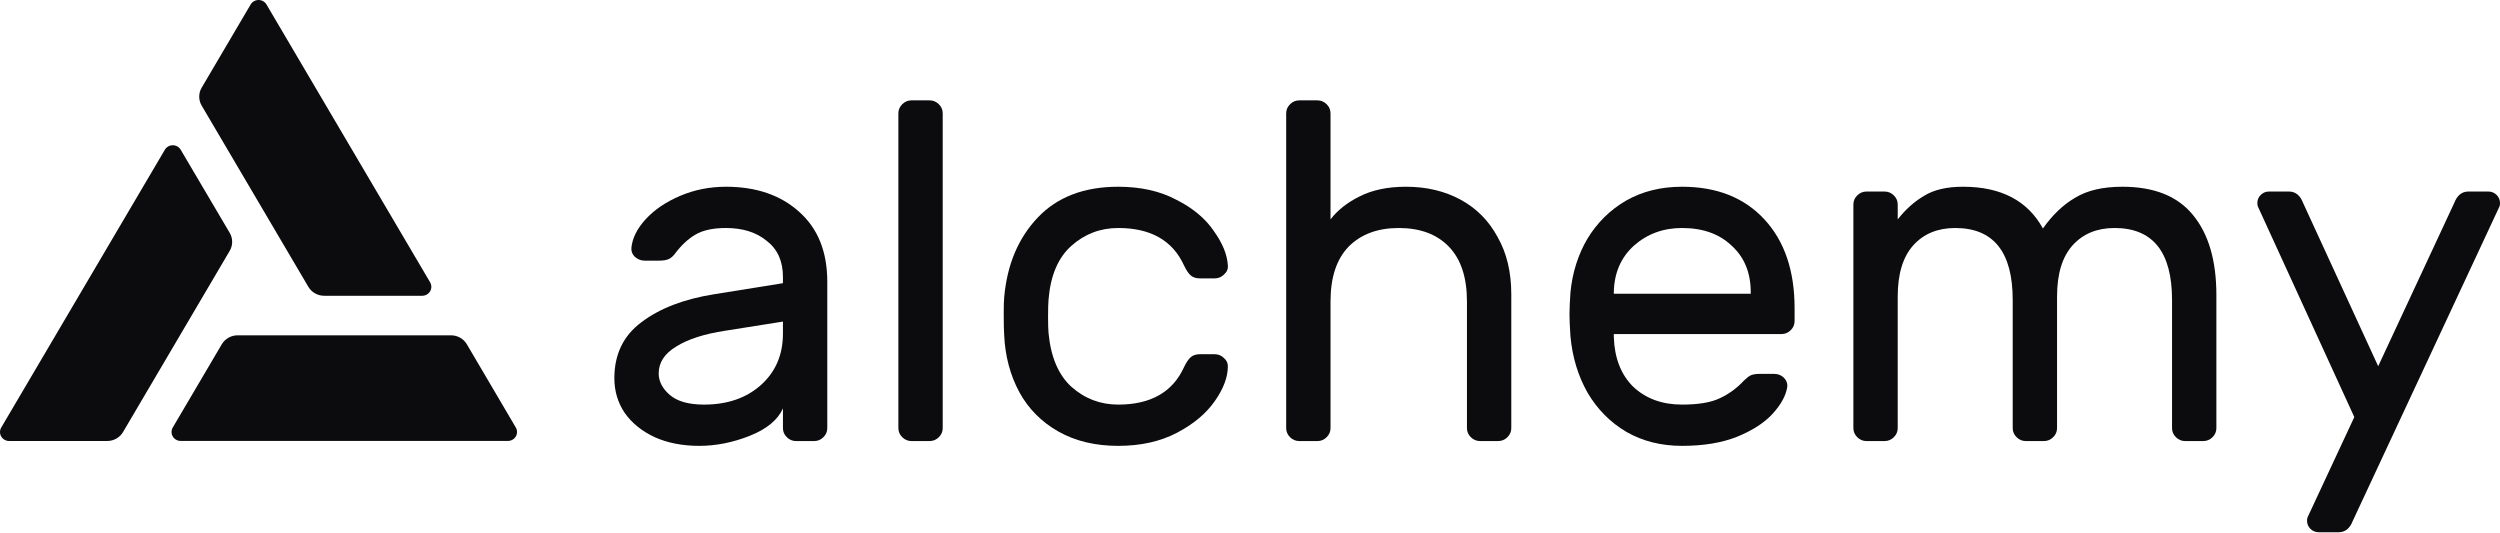
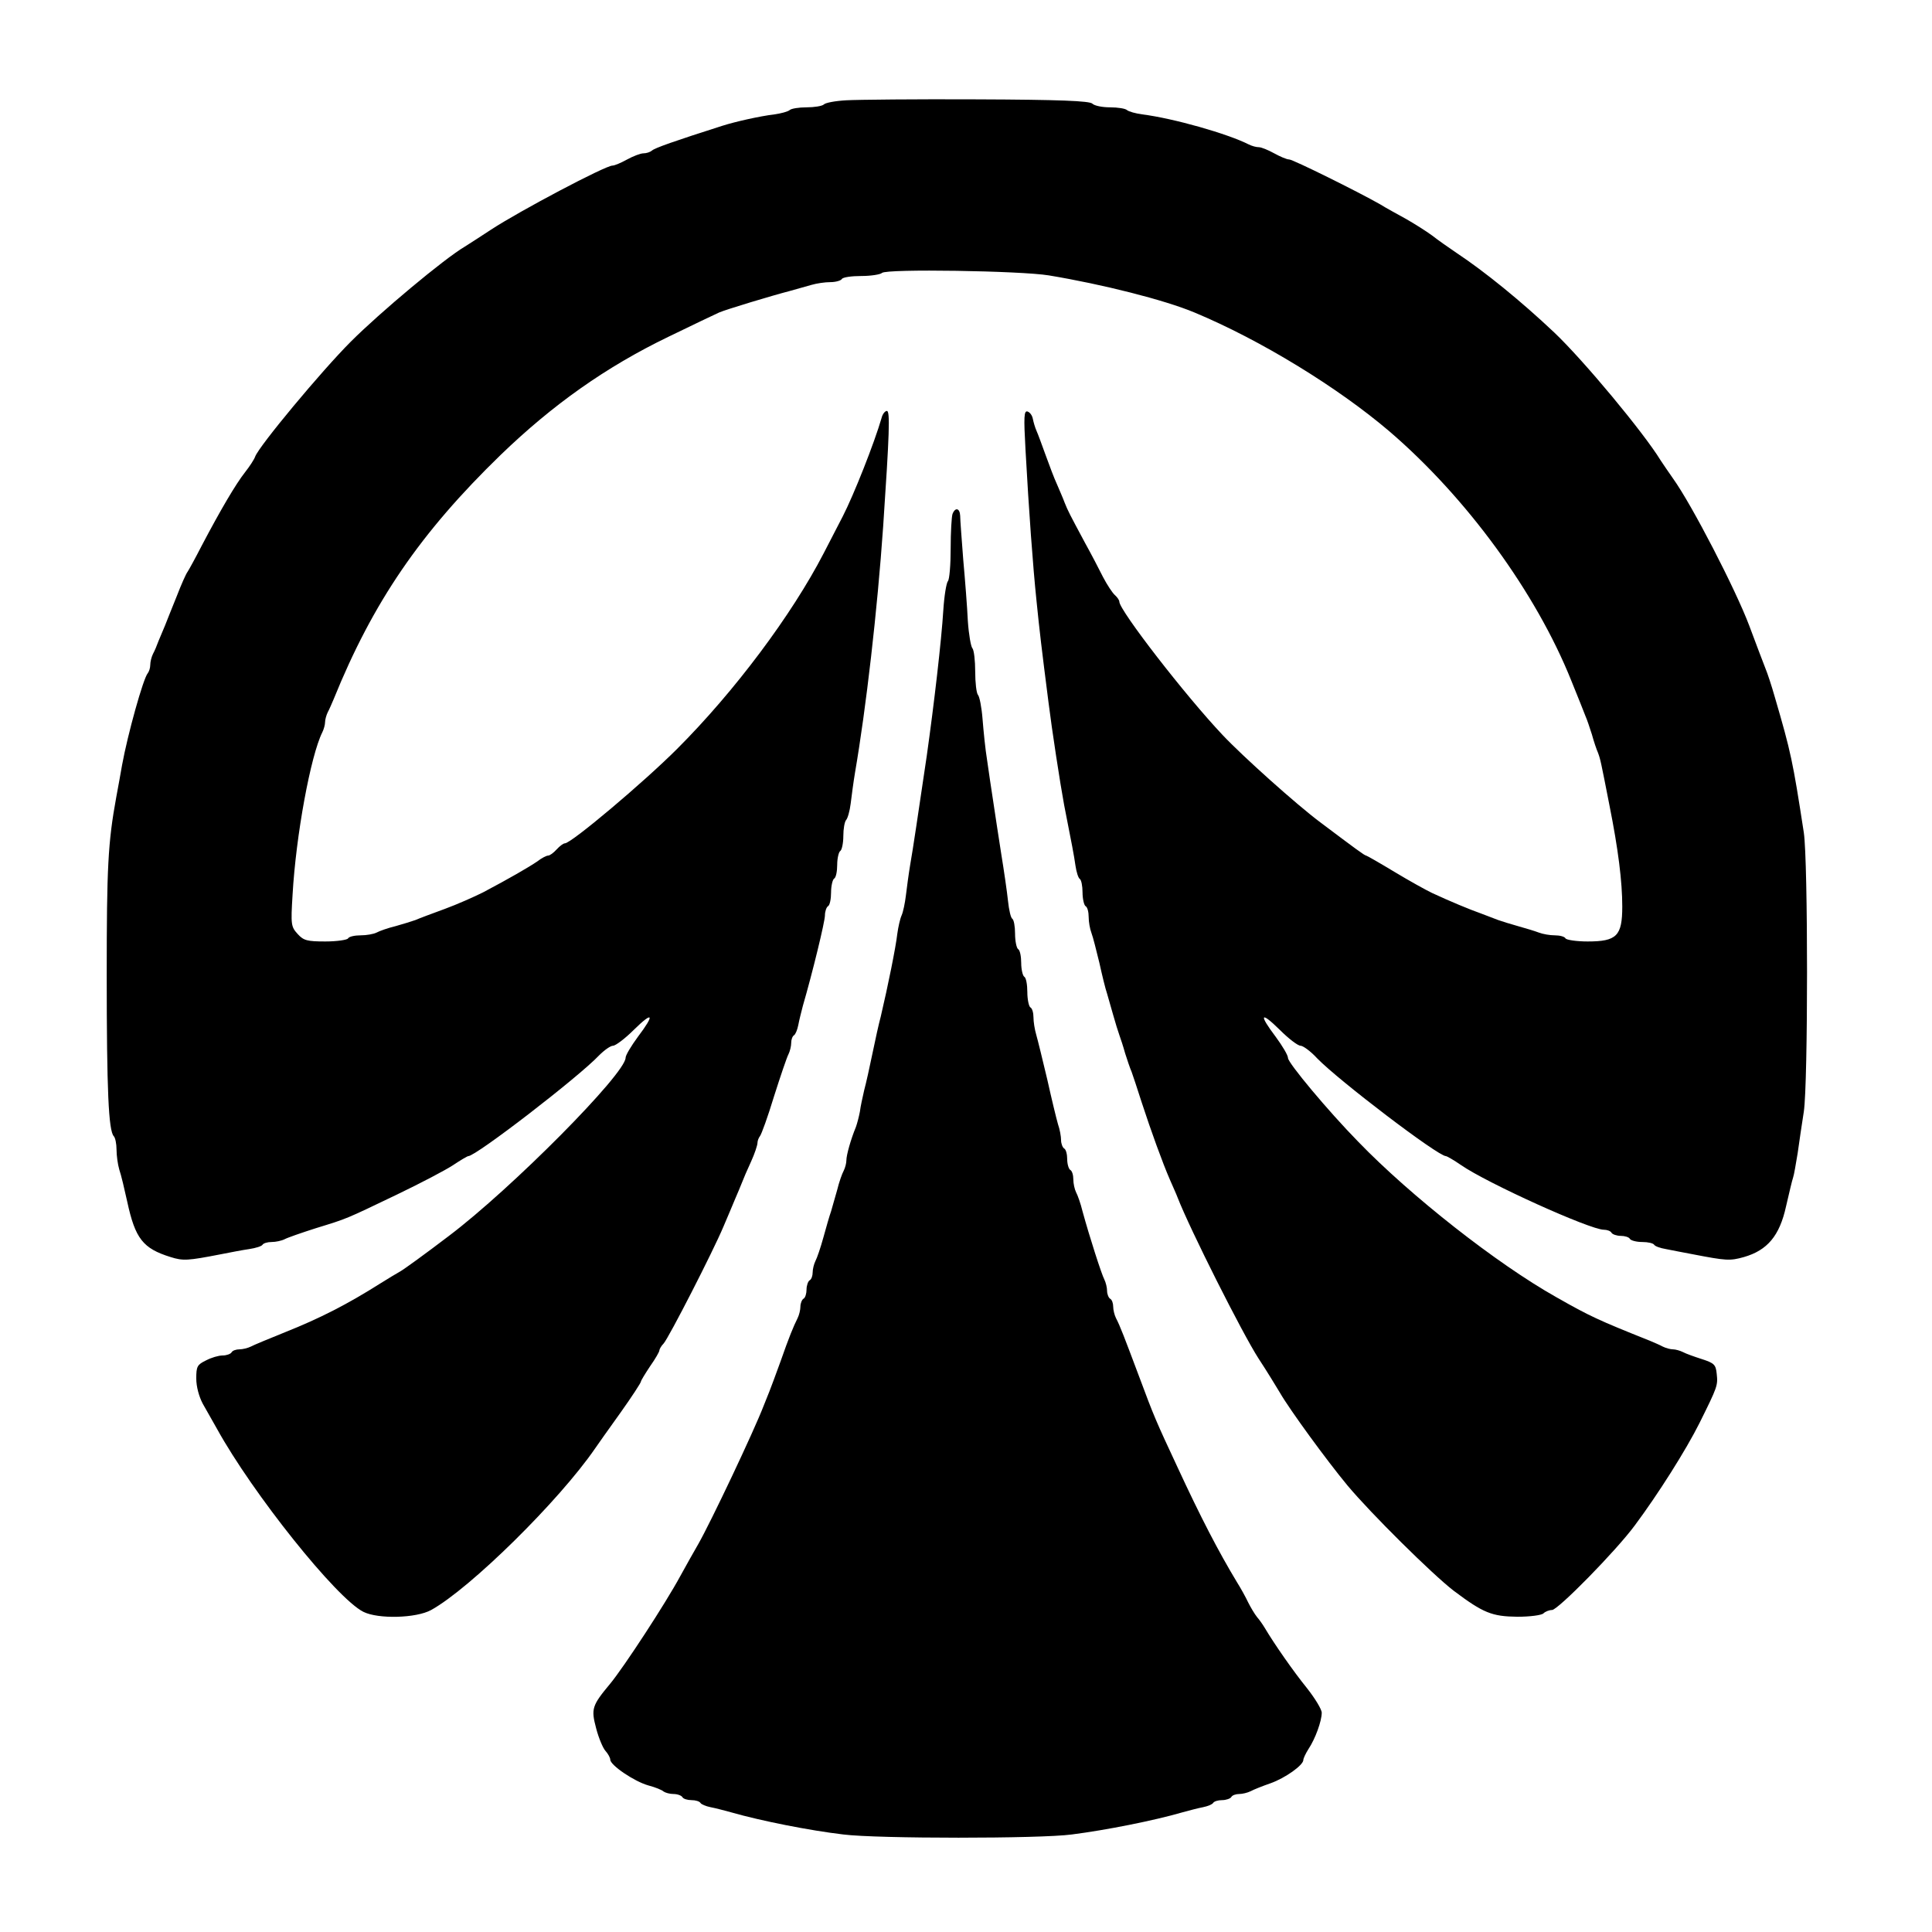
- <svg xmlns="http://www.w3.org/2000/svg" width="822" height="175" viewBox="0 0 822 175" fill="none">
-   <path d="M257.433 93.113V91.062C257.433 85.908 255.67 81.964 252.146 79.229C248.728 76.389 244.242 74.969 238.688 74.969C234.416 74.969 231.051 75.705 228.595 77.178C226.245 78.545 224.002 80.649 221.866 83.489C221.225 84.33 220.531 84.909 219.783 85.224C219.036 85.54 218.021 85.698 216.739 85.698H211.933C210.758 85.698 209.69 85.277 208.729 84.436C207.874 83.594 207.501 82.595 207.607 81.438C207.928 78.282 209.476 75.179 212.253 72.129C215.137 68.973 218.929 66.396 223.628 64.398C228.328 62.399 233.348 61.4 238.688 61.4C248.621 61.4 256.631 64.135 262.719 69.605C268.914 75.074 272.012 82.753 272.012 92.64V140.762C272.012 141.919 271.584 142.919 270.73 143.76C269.875 144.601 268.861 145.022 267.686 145.022H261.758C260.583 145.022 259.569 144.601 258.714 143.76C257.86 142.919 257.433 141.919 257.433 140.762V134.293C255.724 138.08 252.092 141.078 246.538 143.287C240.984 145.496 235.43 146.6 229.876 146.6C224.429 146.6 219.57 145.653 215.297 143.76C211.025 141.761 207.714 139.079 205.364 135.713C203.121 132.347 202 128.561 202 124.353C202 116.464 204.991 110.311 210.972 105.893C216.953 101.37 224.91 98.32 234.843 96.742L257.433 93.113ZM257.433 105.736L238.528 108.733C231.585 109.785 226.192 111.521 222.347 113.94C218.502 116.254 216.579 119.199 216.579 122.776C216.579 125.405 217.807 127.772 220.264 129.876C222.72 131.979 226.459 133.031 231.479 133.031C239.169 133.031 245.417 130.875 250.223 126.562C255.029 122.25 257.433 116.622 257.433 109.68V105.736Z" fill="#0C0C0E" />
-   <path d="M309.965 140.762C309.965 141.919 309.538 142.919 308.683 143.76C307.829 144.601 306.814 145.022 305.639 145.022H299.712C298.537 145.022 297.522 144.601 296.668 143.76C295.813 142.919 295.386 141.919 295.386 140.762V37.26C295.386 36.103 295.813 35.104 296.668 34.262C297.522 33.421 298.537 33 299.712 33H305.639C306.814 33 307.829 33.421 308.683 34.262C309.538 35.104 309.965 36.103 309.965 37.26V140.762Z" fill="#0C0C0E" />
-   <path d="M367.674 133.031C378.355 133.031 385.564 128.929 389.303 120.724C390.05 119.147 390.798 118.042 391.546 117.411C392.293 116.78 393.308 116.464 394.59 116.464H399.396C400.571 116.464 401.585 116.885 402.44 117.727C403.294 118.463 403.721 119.357 403.721 120.409C403.721 123.985 402.28 127.824 399.396 131.927C396.512 136.029 392.347 139.5 386.899 142.34C381.452 145.18 375.044 146.6 367.674 146.6C360.091 146.6 353.522 145.022 347.969 141.867C342.415 138.711 338.142 134.399 335.152 128.929C332.161 123.354 330.506 117.148 330.185 110.311C330.078 109.049 330.025 106.63 330.025 103.053C330.025 100.529 330.078 98.741 330.185 97.689C331.147 86.96 334.831 78.23 341.24 71.498C347.648 64.766 356.46 61.4 367.674 61.4C375.044 61.4 381.399 62.82 386.739 65.66C392.186 68.395 396.298 71.813 399.075 75.916C401.959 79.913 403.508 83.699 403.721 87.276C403.828 88.433 403.401 89.432 402.44 90.273C401.585 91.115 400.571 91.536 399.396 91.536H394.59C393.308 91.536 392.293 91.22 391.546 90.589C390.798 89.958 390.05 88.853 389.303 87.276C385.564 79.071 378.355 74.969 367.674 74.969C361.8 74.969 356.673 76.915 352.294 80.807C347.915 84.698 345.405 90.589 344.764 98.478C344.658 99.635 344.604 101.528 344.604 104.158C344.604 106.577 344.658 108.365 344.764 109.522C345.512 117.411 348.022 123.301 352.294 127.193C356.673 131.085 361.8 133.031 367.674 133.031Z" fill="#0C0C0E" />
-   <path d="M496.913 140.762C496.913 141.919 496.486 142.919 495.632 143.76C494.777 144.601 493.763 145.022 492.588 145.022H486.66C485.485 145.022 484.47 144.601 483.616 143.76C482.762 142.919 482.334 141.919 482.334 140.762V99.109C482.334 91.22 480.358 85.225 476.407 81.122C472.455 77.02 466.954 74.969 459.905 74.969C452.963 74.969 447.462 77.02 443.403 81.122C439.452 85.225 437.476 91.22 437.476 99.109V140.762C437.476 141.919 437.048 142.919 436.194 143.76C435.34 144.601 434.325 145.022 433.15 145.022H427.222C426.047 145.022 425.033 144.601 424.178 143.76C423.324 142.919 422.897 141.919 422.897 140.762V37.26C422.897 36.103 423.324 35.104 424.178 34.262C425.033 33.421 426.047 33 427.222 33H433.15C434.325 33 435.34 33.421 436.194 34.262C437.048 35.104 437.476 36.103 437.476 37.26V72.129C439.825 69.079 443.03 66.554 447.088 64.555C451.254 62.452 456.327 61.4 462.308 61.4C469.037 61.4 475.018 62.82 480.252 65.66C485.485 68.5 489.544 72.602 492.428 77.967C495.418 83.226 496.913 89.484 496.913 96.742V140.762Z" fill="#0C0C0E" />
-   <path d="M553.054 61.4C564.483 61.4 573.508 64.976 580.13 72.129C586.752 79.281 590.063 89.011 590.063 101.318V105.578C590.063 106.735 589.636 107.734 588.781 108.576C587.927 109.417 586.912 109.838 585.737 109.838H530.625V110.784C530.839 117.727 532.975 123.196 537.033 127.193C541.199 131.085 546.539 133.031 553.054 133.031C558.395 133.031 562.507 132.347 565.391 130.98C568.381 129.613 571.051 127.667 573.401 125.142C574.255 124.301 575.003 123.722 575.644 123.407C576.392 123.091 577.353 122.933 578.528 122.933H583.334C584.616 122.933 585.684 123.354 586.538 124.196C587.393 125.037 587.766 126.036 587.66 127.193C587.232 130.033 585.63 132.979 582.853 136.029C580.183 138.974 576.285 141.499 571.158 143.602C566.138 145.601 560.104 146.6 553.054 146.6C546.219 146.6 540.131 145.075 534.79 142.024C529.45 138.869 525.178 134.556 521.974 129.087C518.876 123.617 517.007 117.464 516.366 110.627C516.153 107.471 516.046 105.052 516.046 103.369C516.046 101.686 516.153 99.267 516.366 96.111C517.007 89.59 518.876 83.699 521.974 78.44C525.178 73.181 529.397 69.026 534.63 65.976C539.971 62.925 546.112 61.4 553.054 61.4ZM575.644 96.585V96.111C575.644 89.695 573.561 84.593 569.396 80.807C565.337 76.915 559.89 74.969 553.054 74.969C546.86 74.969 541.573 76.915 537.194 80.807C532.921 84.698 530.732 89.8 530.625 96.111V96.585H575.644Z" fill="#0C0C0E" />
-   <path d="M623.97 72.129C626.533 68.868 629.417 66.291 632.621 64.398C635.825 62.399 640.097 61.4 645.438 61.4C657.934 61.4 666.692 65.976 671.712 75.127C674.81 70.709 678.334 67.343 682.286 65.029C686.238 62.61 691.418 61.4 697.826 61.4C708.293 61.4 716.037 64.503 721.057 70.709C726.183 76.915 728.747 85.698 728.747 97.058V140.762C728.747 141.919 728.32 142.919 727.465 143.76C726.611 144.601 725.596 145.022 724.421 145.022H718.493C717.318 145.022 716.304 144.601 715.449 143.76C714.595 142.919 714.168 141.919 714.168 140.762V98.636C714.168 82.858 707.866 74.969 695.263 74.969C689.495 74.969 684.903 76.862 681.485 80.649C678.067 84.436 676.358 90.063 676.358 97.531V140.762C676.358 141.919 675.931 142.919 675.077 143.76C674.222 144.601 673.207 145.022 672.033 145.022H666.105C664.93 145.022 663.915 144.601 663.061 143.76C662.206 142.919 661.779 141.919 661.779 140.762V98.636C661.779 82.858 655.478 74.969 642.874 74.969C637.107 74.969 632.514 76.862 629.096 80.649C625.679 84.436 623.97 90.063 623.97 97.531V140.762C623.97 141.919 623.542 142.919 622.688 143.76C621.833 144.601 620.819 145.022 619.644 145.022H613.716C612.541 145.022 611.527 144.601 610.672 143.76C609.818 142.919 609.391 141.919 609.391 140.762V67.238C609.391 66.081 609.818 65.082 610.672 64.24C611.527 63.398 612.541 62.978 613.716 62.978H619.644C620.819 62.978 621.833 63.398 622.688 64.24C623.542 65.082 623.97 66.081 623.97 67.238V72.129Z" fill="#0C0C0E" />
-   <path d="M773.617 171.213C772.656 173.738 771.107 175 768.971 175H762.402C761.334 175 760.426 174.632 759.679 173.896C758.931 173.159 758.557 172.265 758.557 171.213C758.557 170.793 758.61 170.424 758.717 170.109L774.097 137.133L742.376 67.869C742.269 67.553 742.216 67.185 742.216 66.764C742.216 65.713 742.589 64.819 743.337 64.082C744.085 63.346 744.993 62.978 746.061 62.978H752.629C754.765 62.978 756.314 64.24 757.275 66.764L781.948 120.409L806.94 66.764C807.902 64.24 809.45 62.978 811.586 62.978H818.155C819.223 62.978 820.131 63.346 820.878 64.082C821.626 64.819 822 65.713 822 66.764C822 67.185 821.947 67.553 821.84 67.869L773.617 171.213Z" fill="#0C0C0E" />
-   <path d="M141.427 92.826L87.631 1.495C87.371 1.044 86.994 0.668 86.538 0.406C86.082 0.143 85.563 0.003 85.035 6.01651e-05C84.506 -0.003 83.986 0.13 83.527 0.387C83.067 0.644 82.685 1.015 82.419 1.462L66.308 28.829C65.78 29.725 65.502 30.741 65.502 31.776C65.502 32.81 65.78 33.826 66.308 34.722L101.386 94.304C101.914 95.201 102.674 95.945 103.589 96.462C104.504 96.98 105.542 97.251 106.598 97.25H138.821C139.348 97.249 139.866 97.112 140.322 96.852C140.779 96.593 141.158 96.221 141.422 95.773C141.686 95.326 141.825 94.818 141.826 94.301C141.826 93.784 141.689 93.275 141.427 92.826Z" fill="#0C0C0E" />
-   <path d="M0.415 140.56L54.21 49.228C54.474 48.781 54.854 48.409 55.31 48.151C55.767 47.893 56.285 47.757 56.812 47.757C57.339 47.757 57.857 47.893 58.314 48.151C58.771 48.409 59.15 48.781 59.414 49.228L75.534 76.571C76.061 77.468 76.339 78.485 76.339 79.521C76.339 80.557 76.061 81.574 75.534 82.472L40.455 142.054C39.929 142.95 39.171 143.695 38.257 144.212C37.344 144.729 36.307 145.001 35.252 145H3.021C2.49 145.003 1.968 144.867 1.508 144.608C1.047 144.348 0.665 143.974 0.4 143.523C0.136 143.072 -0.002 142.56 3.40419e-05 142.04C0.003 141.519 0.146 141.009 0.415 140.56Z" fill="#0C0C0E" />
-   <path d="M59.406 144.98H166.997C167.525 144.98 168.043 144.843 168.5 144.584C168.957 144.325 169.336 143.952 169.599 143.504C169.862 143.056 170.001 142.547 170 142.03C169.999 141.512 169.86 141.004 169.595 140.557L153.5 113.198C152.972 112.301 152.212 111.557 151.297 111.04C150.382 110.522 149.344 110.251 148.288 110.252H78.132C77.076 110.251 76.038 110.522 75.123 111.04C74.208 111.557 73.448 112.301 72.92 113.198L56.809 140.557C56.544 141.004 56.404 141.512 56.404 142.03C56.403 142.547 56.541 143.056 56.804 143.504C57.068 143.952 57.447 144.325 57.904 144.584C58.36 144.843 58.879 144.98 59.406 144.98Z" fill="#0C0C0E" />
+ <svg xmlns="http://www.w3.org/2000/svg" version="1.0" width="630pt" height="630pt" viewBox="0 0 630 630" preserveAspectRatio="xMidYMid meet">
+   <g transform="translate(0,630) scale(0.1,-0.1)" fill="#000000" stroke="none">
+     <path d="M2760 5973 c-36 -2 -69 -8 -74 -14 -6 -5 -31 -9 -56 -9 -25 0 -50 -4 -55 -9 -6 -5 -28 -11 -50 -14 -49 -6 -128 -24 -169 -37 -157 -50 -222 -73 -230 -81 -6 -5 -18 -9 -28 -9 -9 0 -33 -9 -53 -20 -20 -11 -41 -20 -48 -20 -23 0 -303 -148 -396 -209 -30 -20 -68 -44 -85 -55 -68 -40 -277 -215 -372 -310 -95 -95 -299 -340 -312 -375 -3 -9 -18 -32 -33 -51 -30 -38 -80 -123 -141 -239 -21 -41 -42 -79 -46 -85 -5 -6 -21 -42 -36 -81 -15 -38 -33 -81 -38 -95 -6 -14 -15 -36 -21 -50 -5 -14 -13 -33 -18 -42 -5 -10 -9 -26 -9 -36 0 -10 -4 -22 -8 -27 -15 -17 -66 -201 -84 -300 -5 -27 -13 -75 -19 -105 -27 -148 -31 -229 -31 -580 0 -377 6 -507 23 -525 5 -5 9 -25 9 -44 0 -19 4 -48 9 -65 6 -17 17 -64 26 -105 26 -120 51 -152 141 -180 41 -13 56 -12 164 9 30 6 72 14 93 17 20 3 40 9 43 14 3 5 16 9 30 9 13 0 32 4 42 9 9 5 55 21 102 36 104 32 94 28 265 110 77 37 159 80 183 96 24 16 46 29 49 29 25 0 360 258 427 329 17 17 37 31 45 31 8 0 39 23 68 52 63 62 69 51 13 -23 -22 -30 -40 -60 -40 -68 0 -52 -372 -427 -576 -581 -76 -58 -148 -110 -159 -116 -11 -6 -39 -23 -63 -38 -109 -69 -199 -115 -312 -160 -52 -21 -103 -42 -112 -47 -10 -5 -27 -9 -37 -9 -11 0 -23 -4 -26 -10 -3 -5 -16 -10 -29 -10 -13 0 -37 -7 -54 -16 -29 -14 -32 -20 -32 -59 0 -27 9 -59 21 -82 12 -21 33 -58 47 -83 116 -210 389 -552 477 -596 48 -24 172 -21 221 6 128 71 417 356 534 526 8 12 45 64 83 117 37 52 67 98 67 102 0 3 14 26 30 50 17 24 30 47 30 51 0 4 6 15 14 23 17 19 161 300 195 381 13 30 30 71 38 90 8 19 19 44 23 55 4 11 17 41 29 67 12 26 21 54 21 61 0 7 4 17 8 22 5 6 26 64 46 130 21 66 42 128 47 137 5 10 9 27 9 37 0 11 4 22 9 25 5 3 11 18 14 33 3 16 10 44 15 63 32 110 72 275 72 295 0 13 5 27 10 30 6 3 10 24 10 45 0 21 5 42 10 45 6 3 10 24 10 45 0 21 5 42 10 45 5 3 10 25 10 49 0 23 4 46 9 52 5 5 12 29 15 54 3 25 9 70 14 100 36 209 73 530 92 805 20 298 23 375 12 375 -6 0 -14 -10 -17 -22 -24 -83 -91 -252 -127 -322 -5 -10 -33 -64 -62 -120 -104 -201 -290 -450 -478 -638 -109 -109 -345 -308 -366 -308 -5 0 -17 -9 -27 -20 -10 -11 -22 -20 -28 -20 -5 0 -21 -8 -35 -19 -28 -19 -90 -55 -177 -101 -28 -14 -84 -39 -125 -54 -41 -15 -84 -31 -95 -36 -11 -4 -40 -13 -65 -20 -25 -6 -53 -16 -62 -21 -10 -5 -33 -9 -52 -9 -19 0 -38 -4 -41 -10 -3 -5 -37 -10 -74 -10 -59 0 -71 3 -90 24 -22 24 -23 30 -17 128 11 194 59 454 97 530 5 10 9 25 9 33 0 8 4 23 9 33 5 9 13 28 19 42 128 316 282 542 545 797 169 163 342 286 547 385 80 39 154 74 165 79 23 10 172 55 230 70 22 6 54 15 71 20 17 5 44 9 62 9 17 0 34 5 37 10 3 6 32 10 64 10 31 0 62 5 67 10 14 14 453 7 544 -8 175 -29 377 -80 475 -121 216 -90 467 -244 635 -387 253 -217 479 -527 594 -814 21 -52 42 -104 46 -115 5 -11 14 -38 21 -60 6 -22 15 -49 20 -60 8 -22 9 -27 37 -170 29 -145 42 -250 42 -331 0 -96 -18 -114 -113 -114 -36 0 -69 5 -72 10 -3 6 -19 10 -35 10 -16 0 -39 4 -52 9 -13 5 -43 14 -68 21 -25 7 -54 16 -65 20 -11 4 -36 14 -55 21 -37 13 -102 40 -160 67 -19 9 -75 40 -123 69 -48 29 -90 53 -92 53 -5 0 -36 23 -149 108 -78 58 -255 217 -319 285 -122 129 -337 407 -337 435 0 5 -7 15 -15 22 -7 6 -25 33 -38 58 -13 26 -39 76 -59 112 -52 97 -55 103 -66 130 -5 14 -17 41 -25 60 -9 19 -25 62 -37 95 -12 33 -25 69 -30 80 -5 11 -10 29 -12 39 -2 11 -9 21 -17 24 -12 4 -13 -16 -7 -124 11 -199 24 -379 36 -494 10 -99 16 -150 39 -330 11 -89 38 -265 51 -335 26 -132 32 -163 37 -198 3 -20 9 -40 14 -43 5 -3 9 -23 9 -44 0 -21 5 -42 10 -45 6 -3 10 -19 10 -35 0 -16 4 -39 9 -52 5 -13 16 -57 26 -98 9 -41 20 -86 25 -100 4 -14 13 -45 20 -70 7 -25 16 -54 20 -65 4 -11 13 -38 19 -60 7 -22 16 -49 21 -60 4 -11 19 -56 33 -100 30 -92 68 -197 92 -252 9 -21 21 -47 25 -58 40 -103 211 -443 264 -525 27 -41 58 -92 70 -112 31 -54 152 -220 220 -302 76 -91 276 -289 346 -343 97 -73 125 -84 208 -85 41 0 79 5 85 11 6 6 19 11 28 11 19 0 208 192 270 276 76 102 167 246 211 334 59 119 60 122 56 160 -3 30 -8 35 -48 48 -25 8 -53 18 -62 23 -10 5 -25 9 -33 9 -8 0 -23 4 -33 9 -9 5 -28 13 -42 19 -168 67 -196 80 -305 142 -194 109 -476 331 -646 507 -98 100 -229 257 -229 273 0 9 -18 39 -40 69 -56 74 -50 85 13 23 29 -29 59 -52 68 -52 8 0 33 -18 54 -41 71 -73 394 -319 420 -319 3 0 26 -13 49 -29 85 -59 421 -211 466 -211 10 0 22 -4 25 -10 3 -5 17 -10 30 -10 13 0 27 -4 30 -10 3 -5 21 -10 40 -10 19 0 36 -4 39 -9 3 -5 20 -11 38 -14 18 -4 58 -11 88 -17 109 -21 121 -22 167 -9 76 22 116 69 137 165 10 43 20 86 23 94 3 8 9 44 15 80 5 36 14 97 20 135 14 92 14 817 0 910 -36 234 -42 262 -94 440 -11 39 -25 81 -31 95 -16 42 -24 62 -53 140 -44 117 -187 394 -248 479 -17 24 -35 51 -41 60 -55 90 -251 326 -347 417 -108 102 -226 198 -318 259 -25 17 -61 42 -80 57 -19 14 -57 38 -85 54 -27 15 -66 36 -85 48 -72 41 -284 146 -296 146 -8 0 -29 9 -49 20 -20 11 -42 20 -50 20 -9 0 -23 4 -33 9 -69 35 -245 85 -347 98 -22 3 -44 9 -50 14 -5 5 -30 9 -55 9 -25 0 -51 5 -58 12 -9 9 -107 13 -375 14 -199 1 -391 -1 -427 -3z" />
+     <path d="M3106 4624 c-3 -9 -6 -59 -6 -113 0 -53 -4 -101 -9 -106 -5 -6 -12 -48 -15 -95 -6 -98 -30 -305 -54 -475 -27 -182 -45 -305 -54 -355 -5 -30 -11 -75 -14 -100 -3 -25 -9 -54 -14 -65 -5 -11 -11 -38 -14 -60 -5 -44 -30 -168 -54 -270 -6 -22 -18 -76 -27 -120 -9 -44 -21 -98 -27 -120 -5 -22 -12 -53 -14 -70 -3 -16 -9 -39 -13 -50 -17 -41 -31 -92 -31 -108 0 -10 -4 -25 -9 -35 -5 -9 -15 -37 -21 -62 -7 -25 -16 -56 -20 -70 -5 -14 -16 -52 -25 -85 -9 -33 -21 -68 -26 -77 -5 -10 -9 -27 -9 -37 0 -11 -4 -23 -10 -26 -5 -3 -10 -17 -10 -30 0 -13 -4 -27 -10 -30 -5 -3 -10 -15 -10 -26 0 -10 -4 -27 -9 -37 -14 -28 -28 -62 -56 -142 -15 -41 -31 -85 -36 -97 -5 -13 -13 -33 -18 -45 -33 -86 -173 -381 -214 -453 -13 -22 -39 -69 -59 -105 -47 -87 -182 -294 -228 -350 -60 -72 -63 -82 -46 -146 8 -31 22 -64 30 -73 9 -10 16 -23 16 -29 0 -18 78 -71 124 -84 23 -6 45 -15 50 -20 6 -4 20 -8 32 -8 13 0 26 -5 29 -10 3 -6 17 -10 30 -10 13 0 26 -4 29 -9 3 -5 18 -11 33 -14 16 -3 46 -11 68 -17 98 -28 255 -59 365 -72 111 -14 642 -14 745 0 110 14 267 45 360 72 22 6 52 14 68 17 15 3 30 9 33 14 3 5 16 9 29 9 13 0 27 5 30 10 3 6 15 10 26 10 10 0 27 4 37 9 9 5 39 17 65 26 48 17 107 59 107 76 0 5 8 22 17 36 22 33 43 91 43 118 0 11 -22 47 -48 80 -43 53 -106 143 -138 197 -6 10 -17 26 -25 35 -8 10 -21 32 -29 48 -8 17 -24 46 -36 65 -61 101 -119 213 -194 375 -71 152 -77 166 -125 295 -50 133 -62 165 -76 192 -5 10 -9 27 -9 37 0 11 -4 23 -10 26 -5 3 -10 15 -10 26 0 10 -4 27 -9 37 -9 17 -48 138 -71 222 -6 25 -16 53 -21 62 -5 10 -9 29 -9 42 0 14 -4 28 -10 31 -5 3 -10 19 -10 35 0 16 -4 32 -10 35 -5 3 -10 16 -10 27 0 12 -4 35 -10 52 -5 17 -21 83 -35 146 -15 63 -31 129 -36 146 -5 17 -9 42 -9 57 0 14 -4 29 -10 32 -5 3 -10 26 -10 50 0 24 -4 47 -10 50 -5 3 -10 24 -10 45 0 21 -4 42 -10 45 -5 3 -10 26 -10 50 0 24 -4 46 -9 49 -5 3 -11 29 -14 58 -3 29 -13 98 -22 153 -9 55 -20 132 -26 170 -6 39 -15 99 -20 135 -6 36 -12 97 -15 135 -3 39 -10 74 -15 79 -5 6 -9 40 -9 76 0 36 -4 70 -9 76 -5 5 -12 45 -15 89 -2 44 -9 134 -15 200 -5 66 -10 130 -10 143 -1 25 -16 29 -25 6z" />
+   </g>
</svg>
